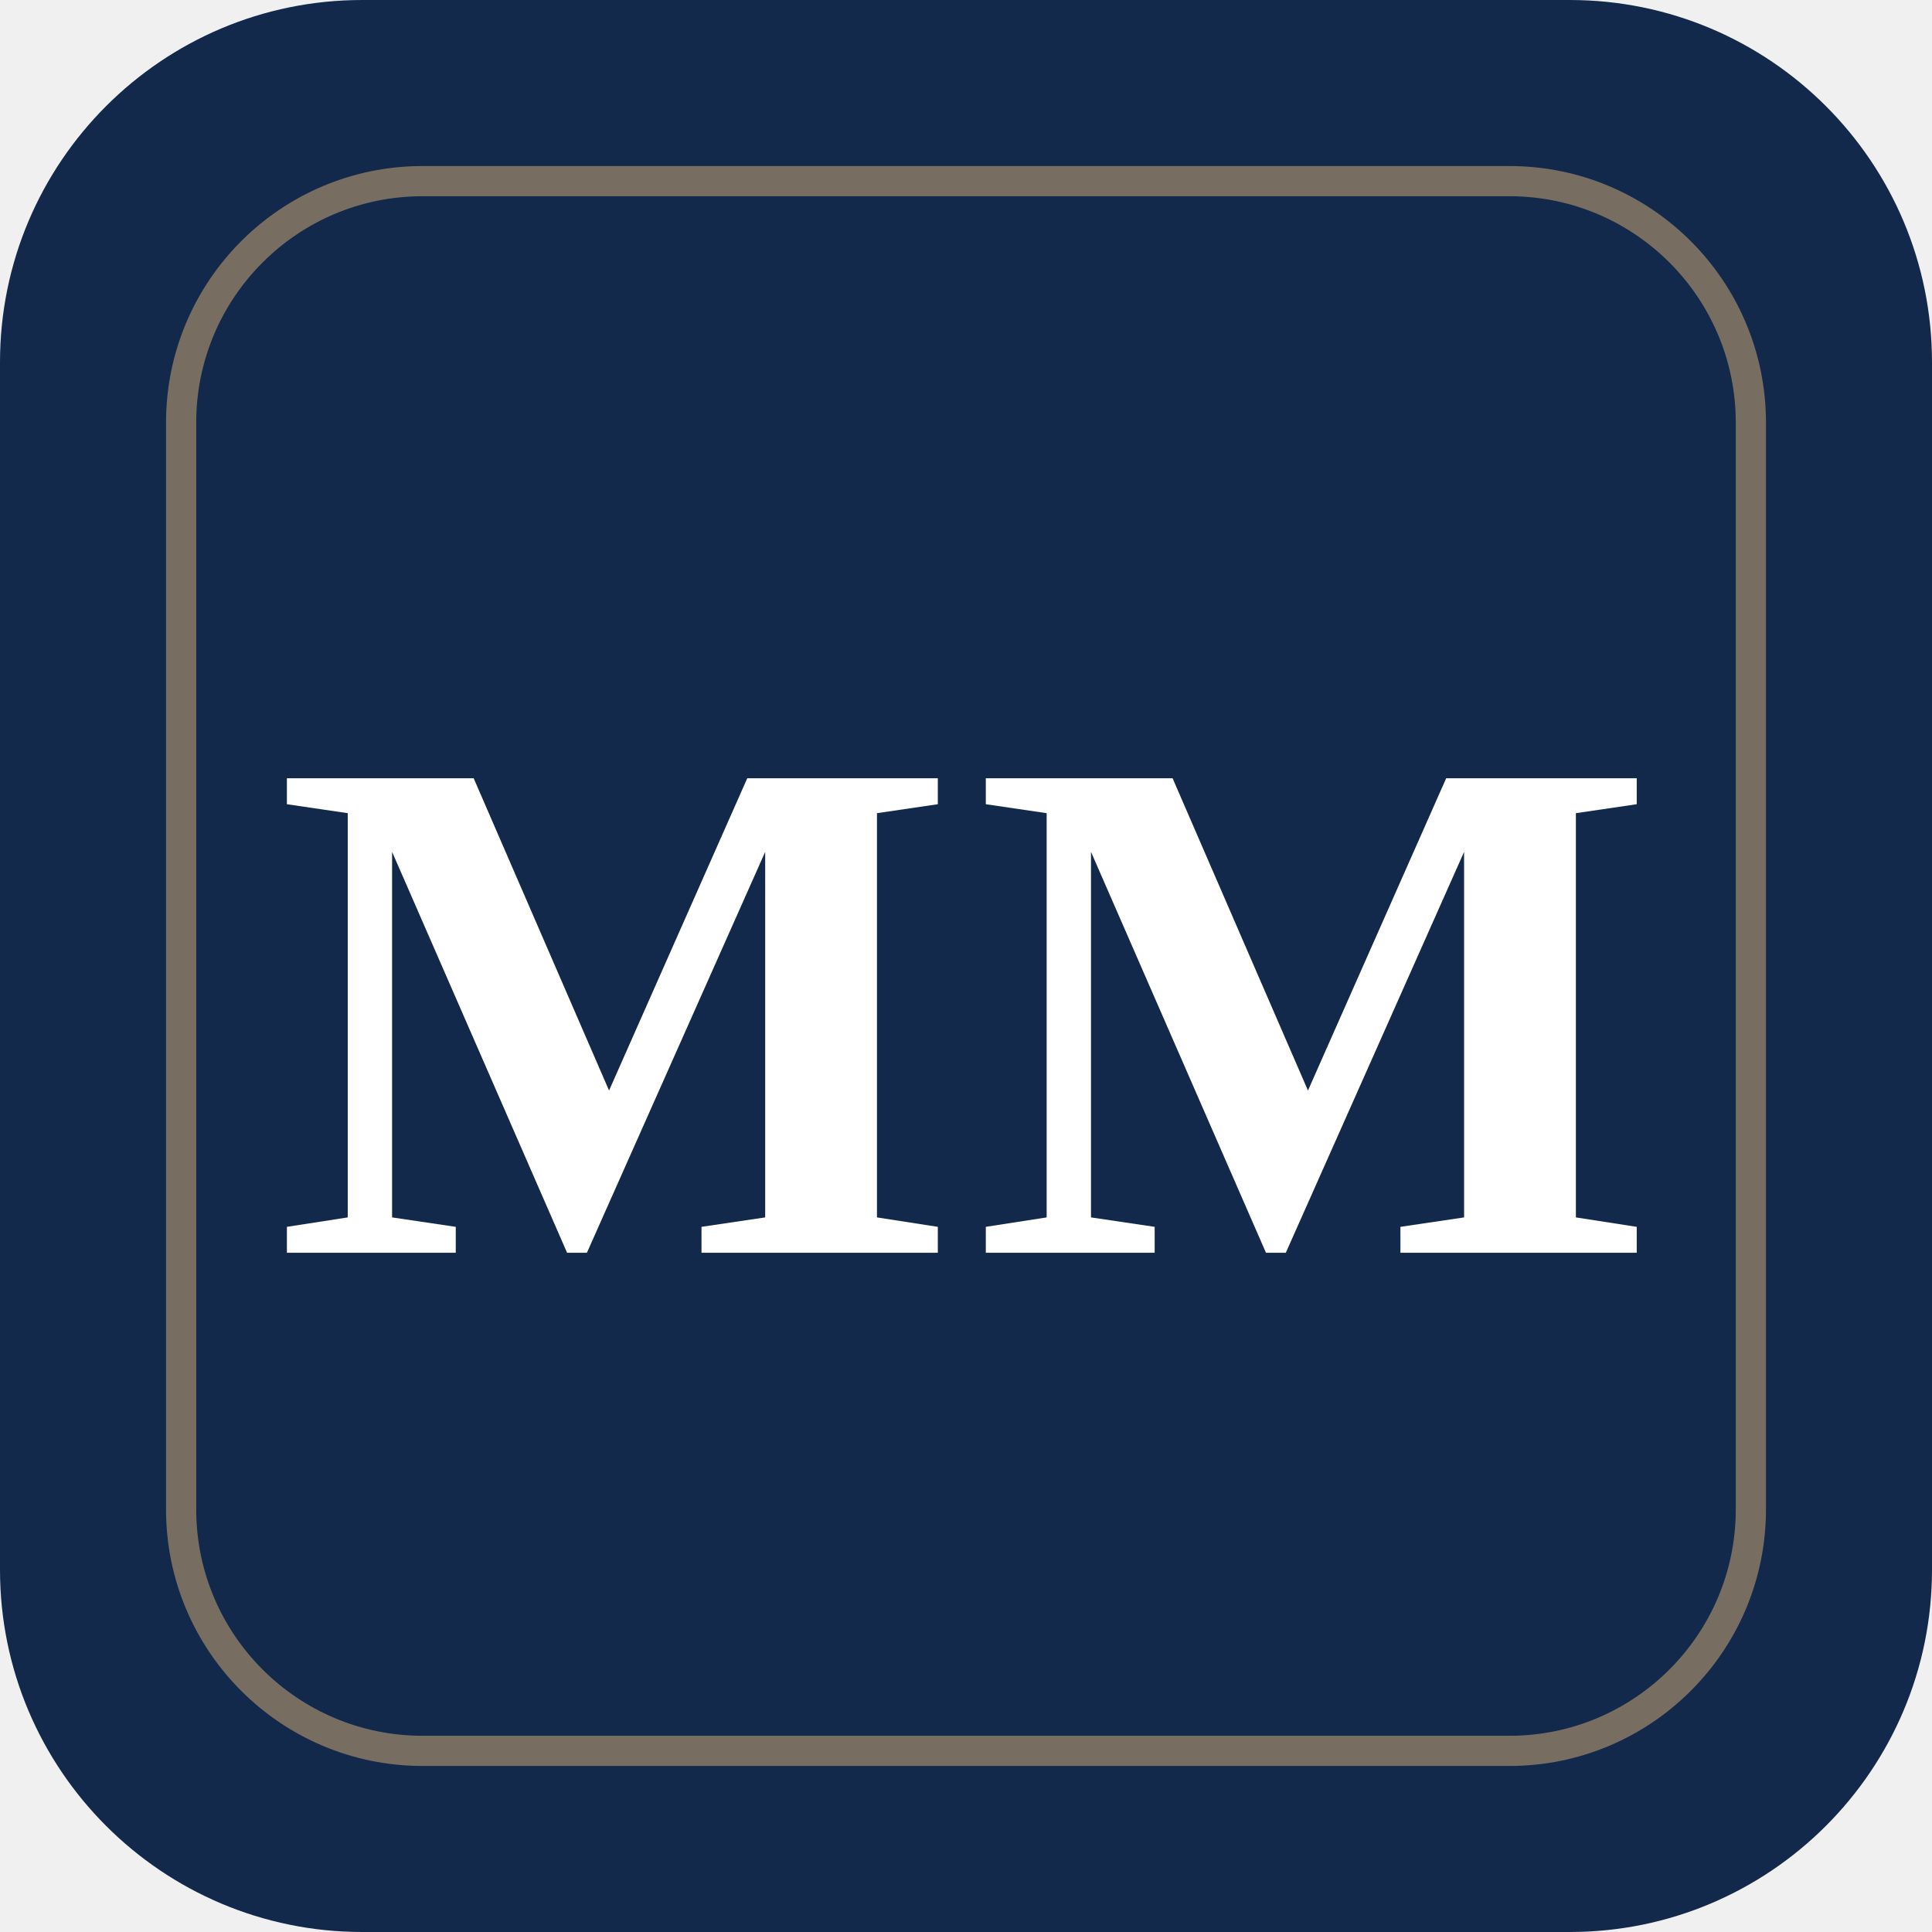
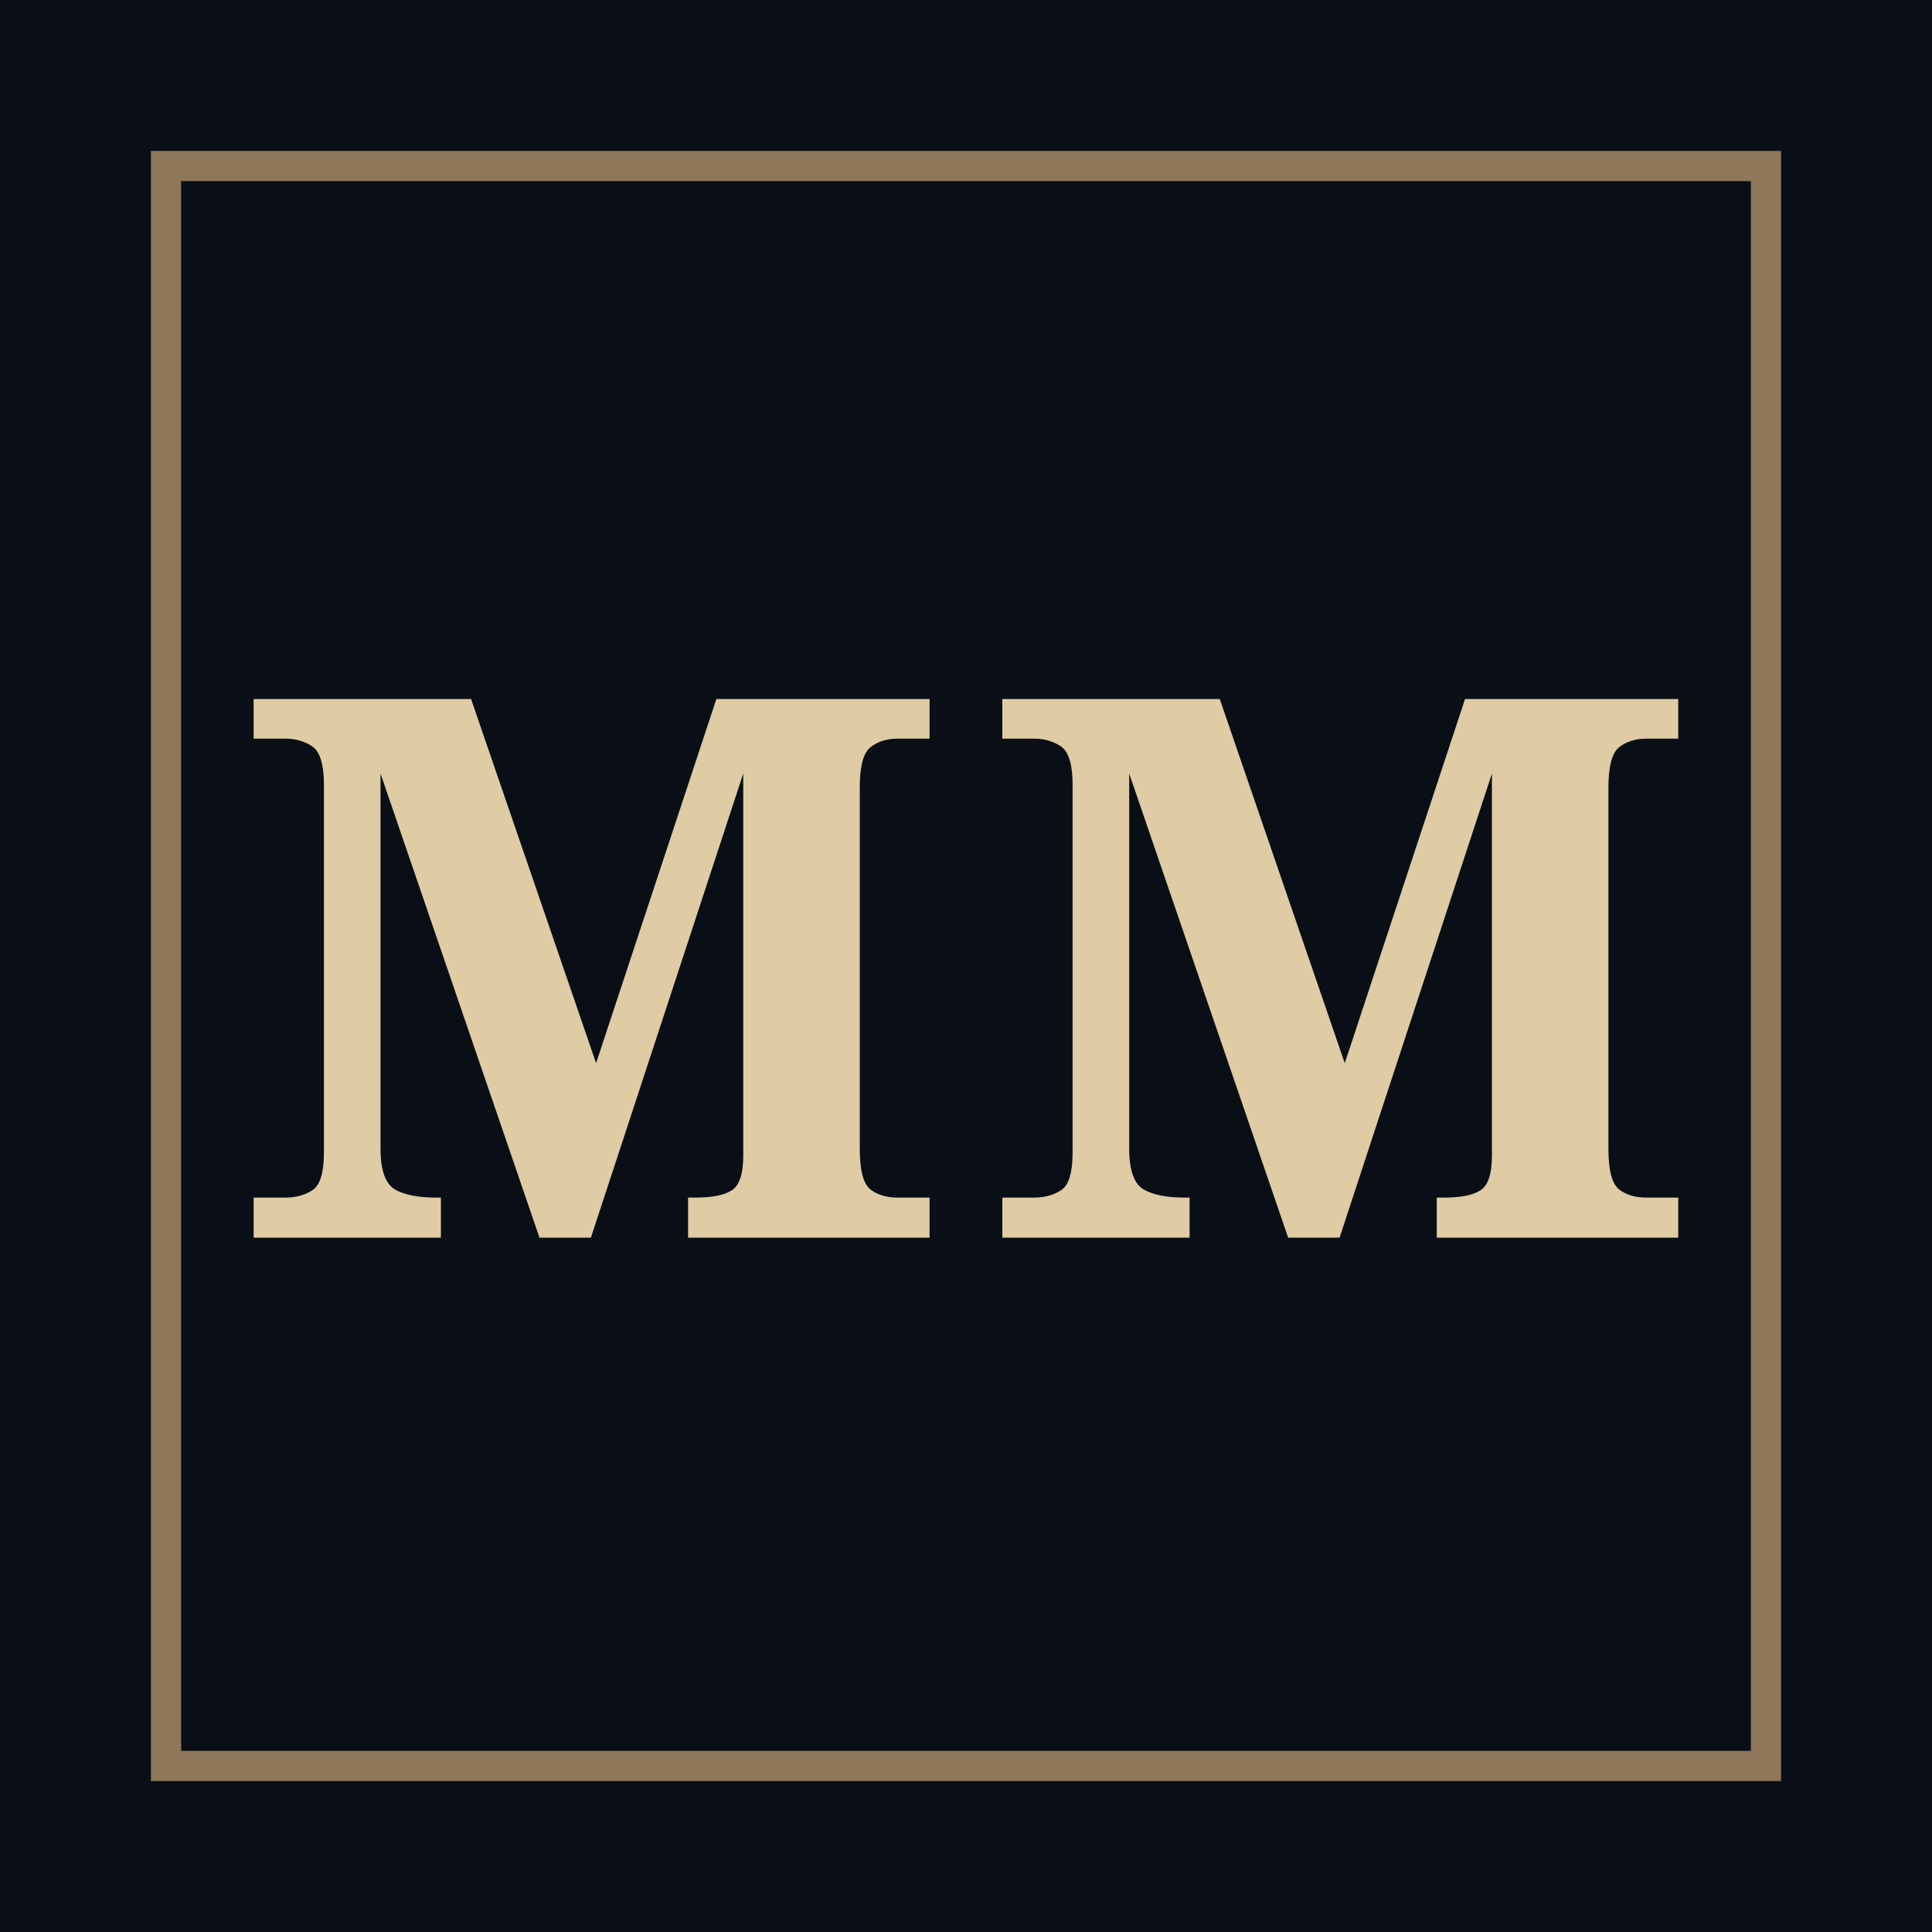
<svg xmlns="http://www.w3.org/2000/svg" viewBox="0 0 64 64">
-   <rect width="64" height="64" rx="12" fill="#13294b" />
-   <rect x="6" y="6" width="52" height="52" rx="8" fill="none" stroke="#c9a873" stroke-opacity=".55" />
-   <text x="32" y="41.5" text-anchor="middle" font-family="'Source Serif 4', Georgia, 'Times New Roman', serif" font-weight="600" font-size="24" fill="#ffffff" letter-spacing=".5">MM</text>
+   <rect width="64" height="64" fill="#0a0e16" />
+   <rect x="5.5" y="5.5" width="53" height="53" fill="none" stroke="#c6a676" stroke-opacity=".7" />
+   <text x="32" y="41" text-anchor="middle" font-family="'Cormorant Garamond', Garamond, Georgia, serif" font-weight="600" font-size="25" fill="#dfcba4" letter-spacing="1">MM</text>
</svg>
